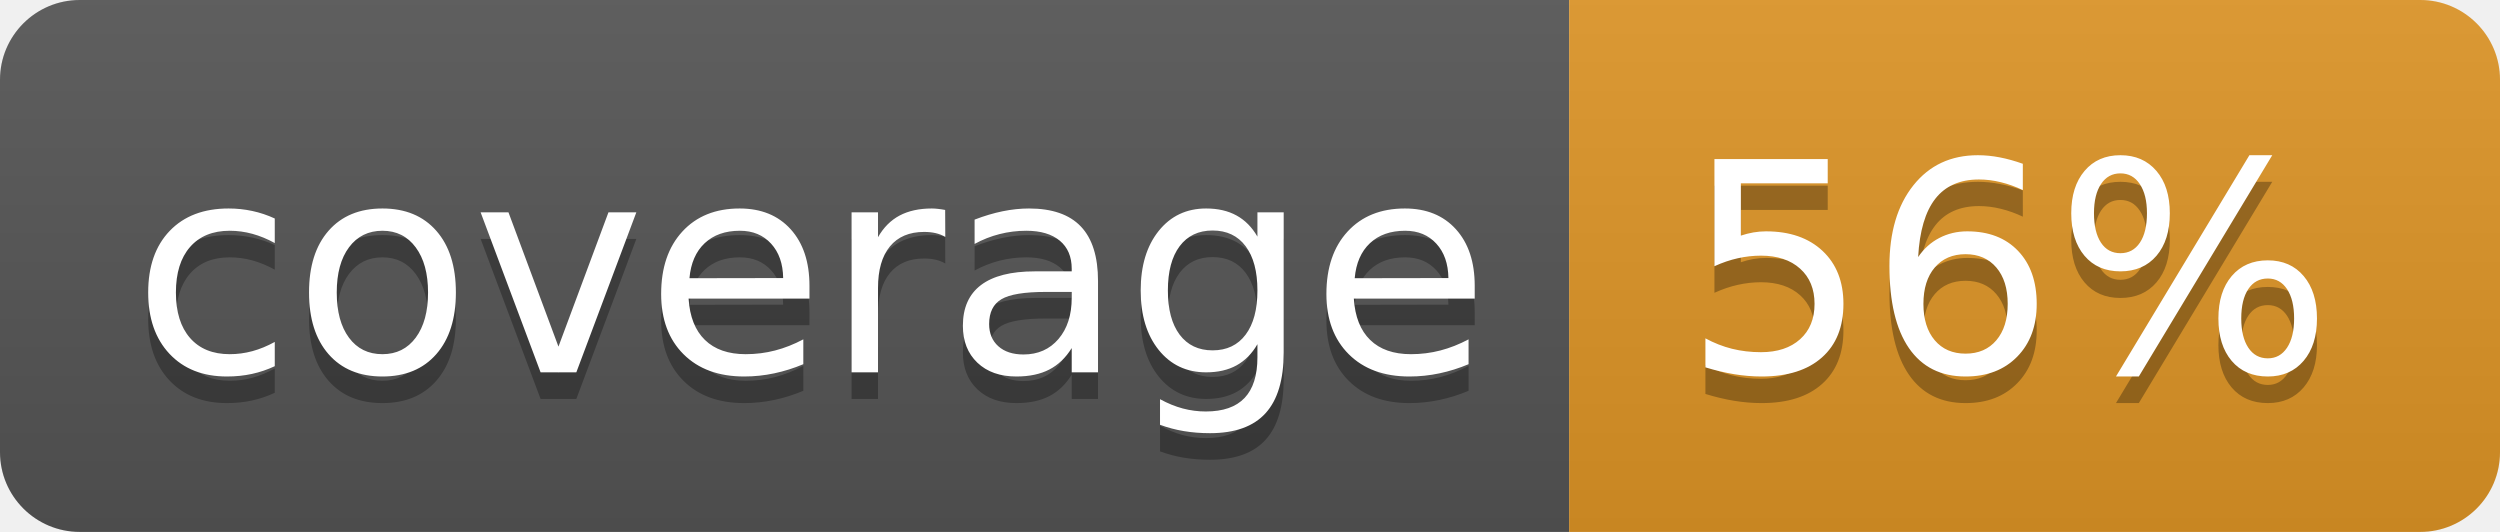
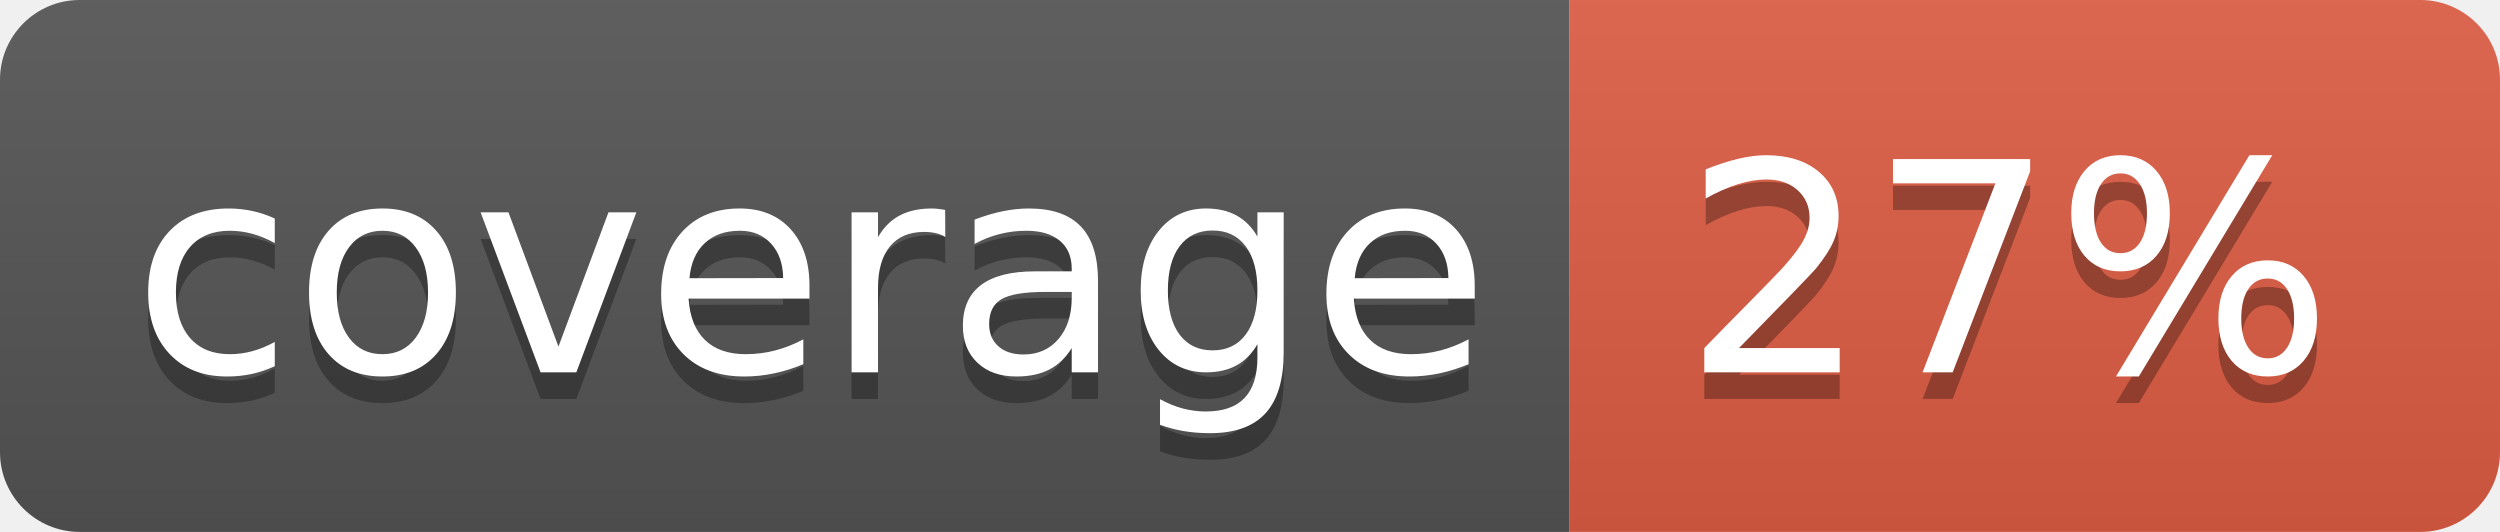
<svg xmlns="http://www.w3.org/2000/svg" width="94" height="20">
  <linearGradient id="b" x2="0" y2="100%">
    <stop offset="0" stop-color="#bbb" stop-opacity=".1" />
    <stop offset="1" stop-opacity=".1" />
  </linearGradient>
  <clipPath id="a">
    <rect width="94" height="20" rx="3" fill="#fff" />
  </clipPath>
  <g clip-path="url(#a)">
    <path fill="#555" d="M0 0h59v20H0z" />
-     <path fill="#df9526" d="M59 0h35v20H59z" />
+     <path fill="#e05d44" d="M59 0h35v20H59z" />
    <path fill="url(#b)" d="M0 0h94v20H0z" />
  </g>
  <g fill="#fff" text-anchor="middle" font-family="DejaVu Sans,Verdana,Geneva,sans-serif" font-size="110">
    <text x="305" y="150" fill="#010101" fill-opacity=".3" transform="scale(.1)" textLength="490">coverage</text>
    <text x="305" y="140" transform="scale(.1)" textLength="490">coverage</text>
-     <text x="755" y="150" fill="#010101" fill-opacity=".3" transform="scale(.1)" textLength="250">56%</text>
-     <text x="755" y="140" transform="scale(.1)" textLength="250">56%</text>
+     <text x="755" y="150" fill="#010101" fill-opacity=".3" transform="scale(.1)" textLength="250">27%</text>
+     <text x="755" y="140" transform="scale(.1)" textLength="250">27%</text>
  </g>
</svg>
